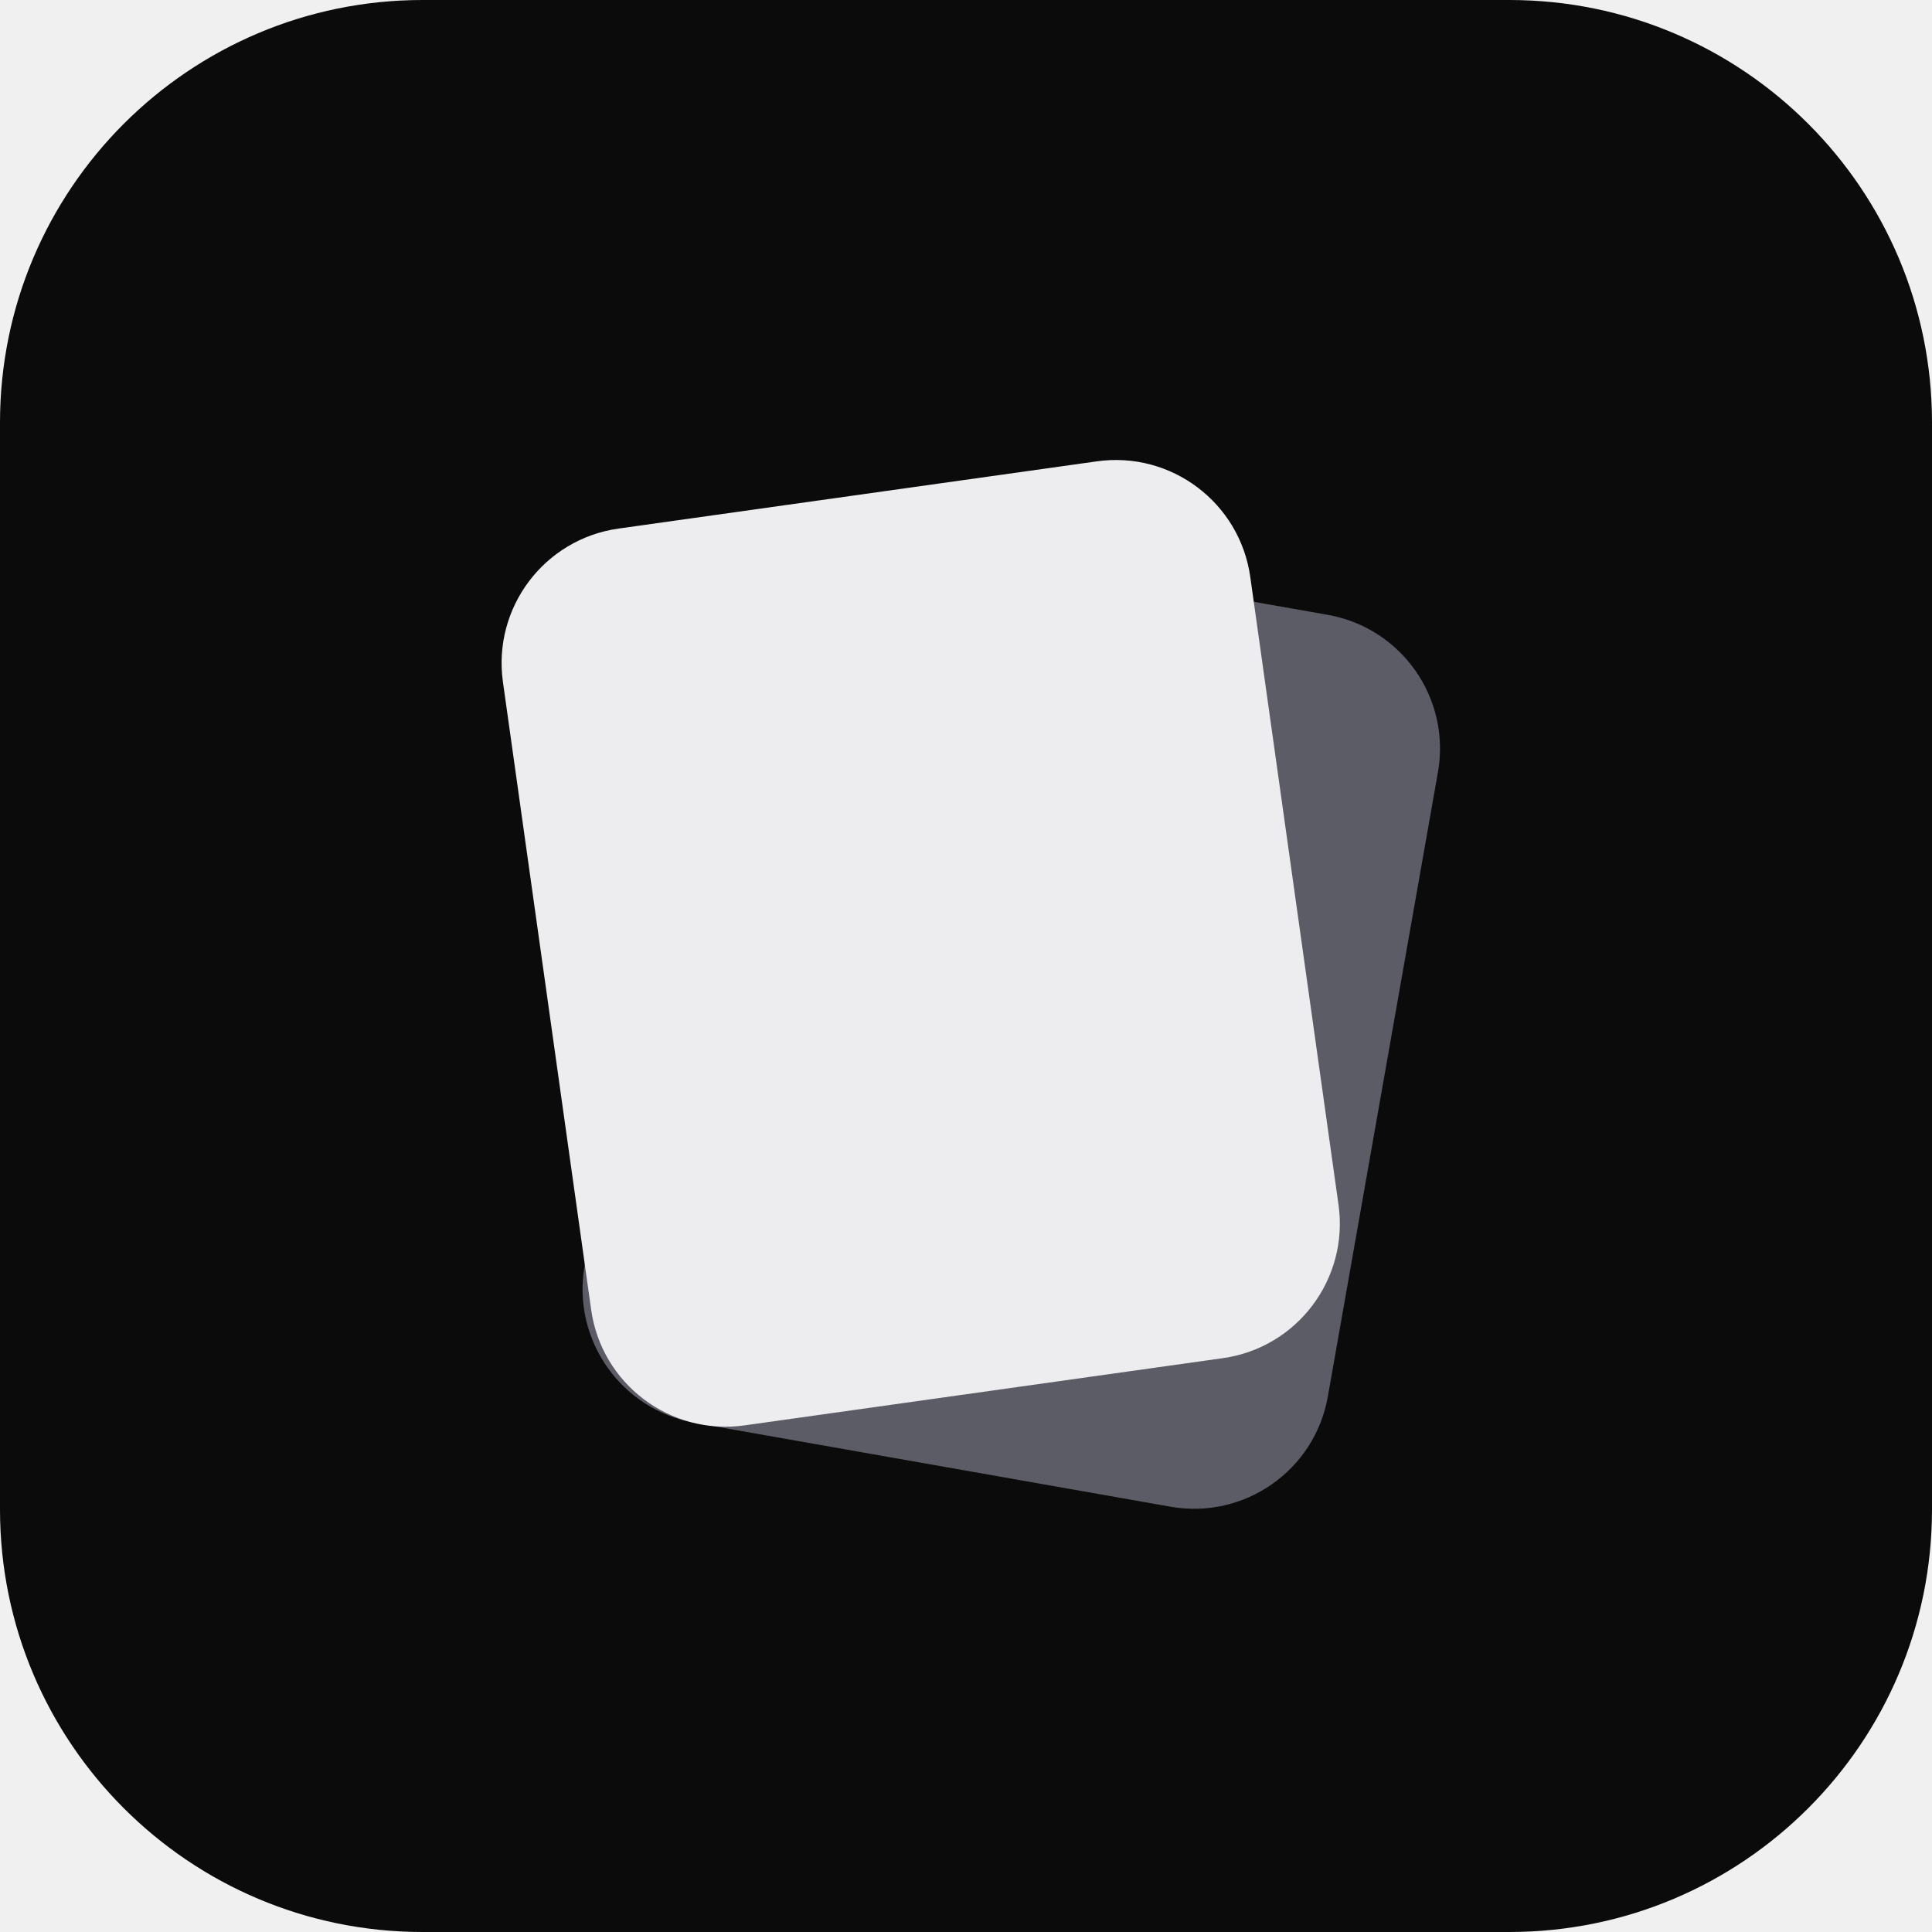
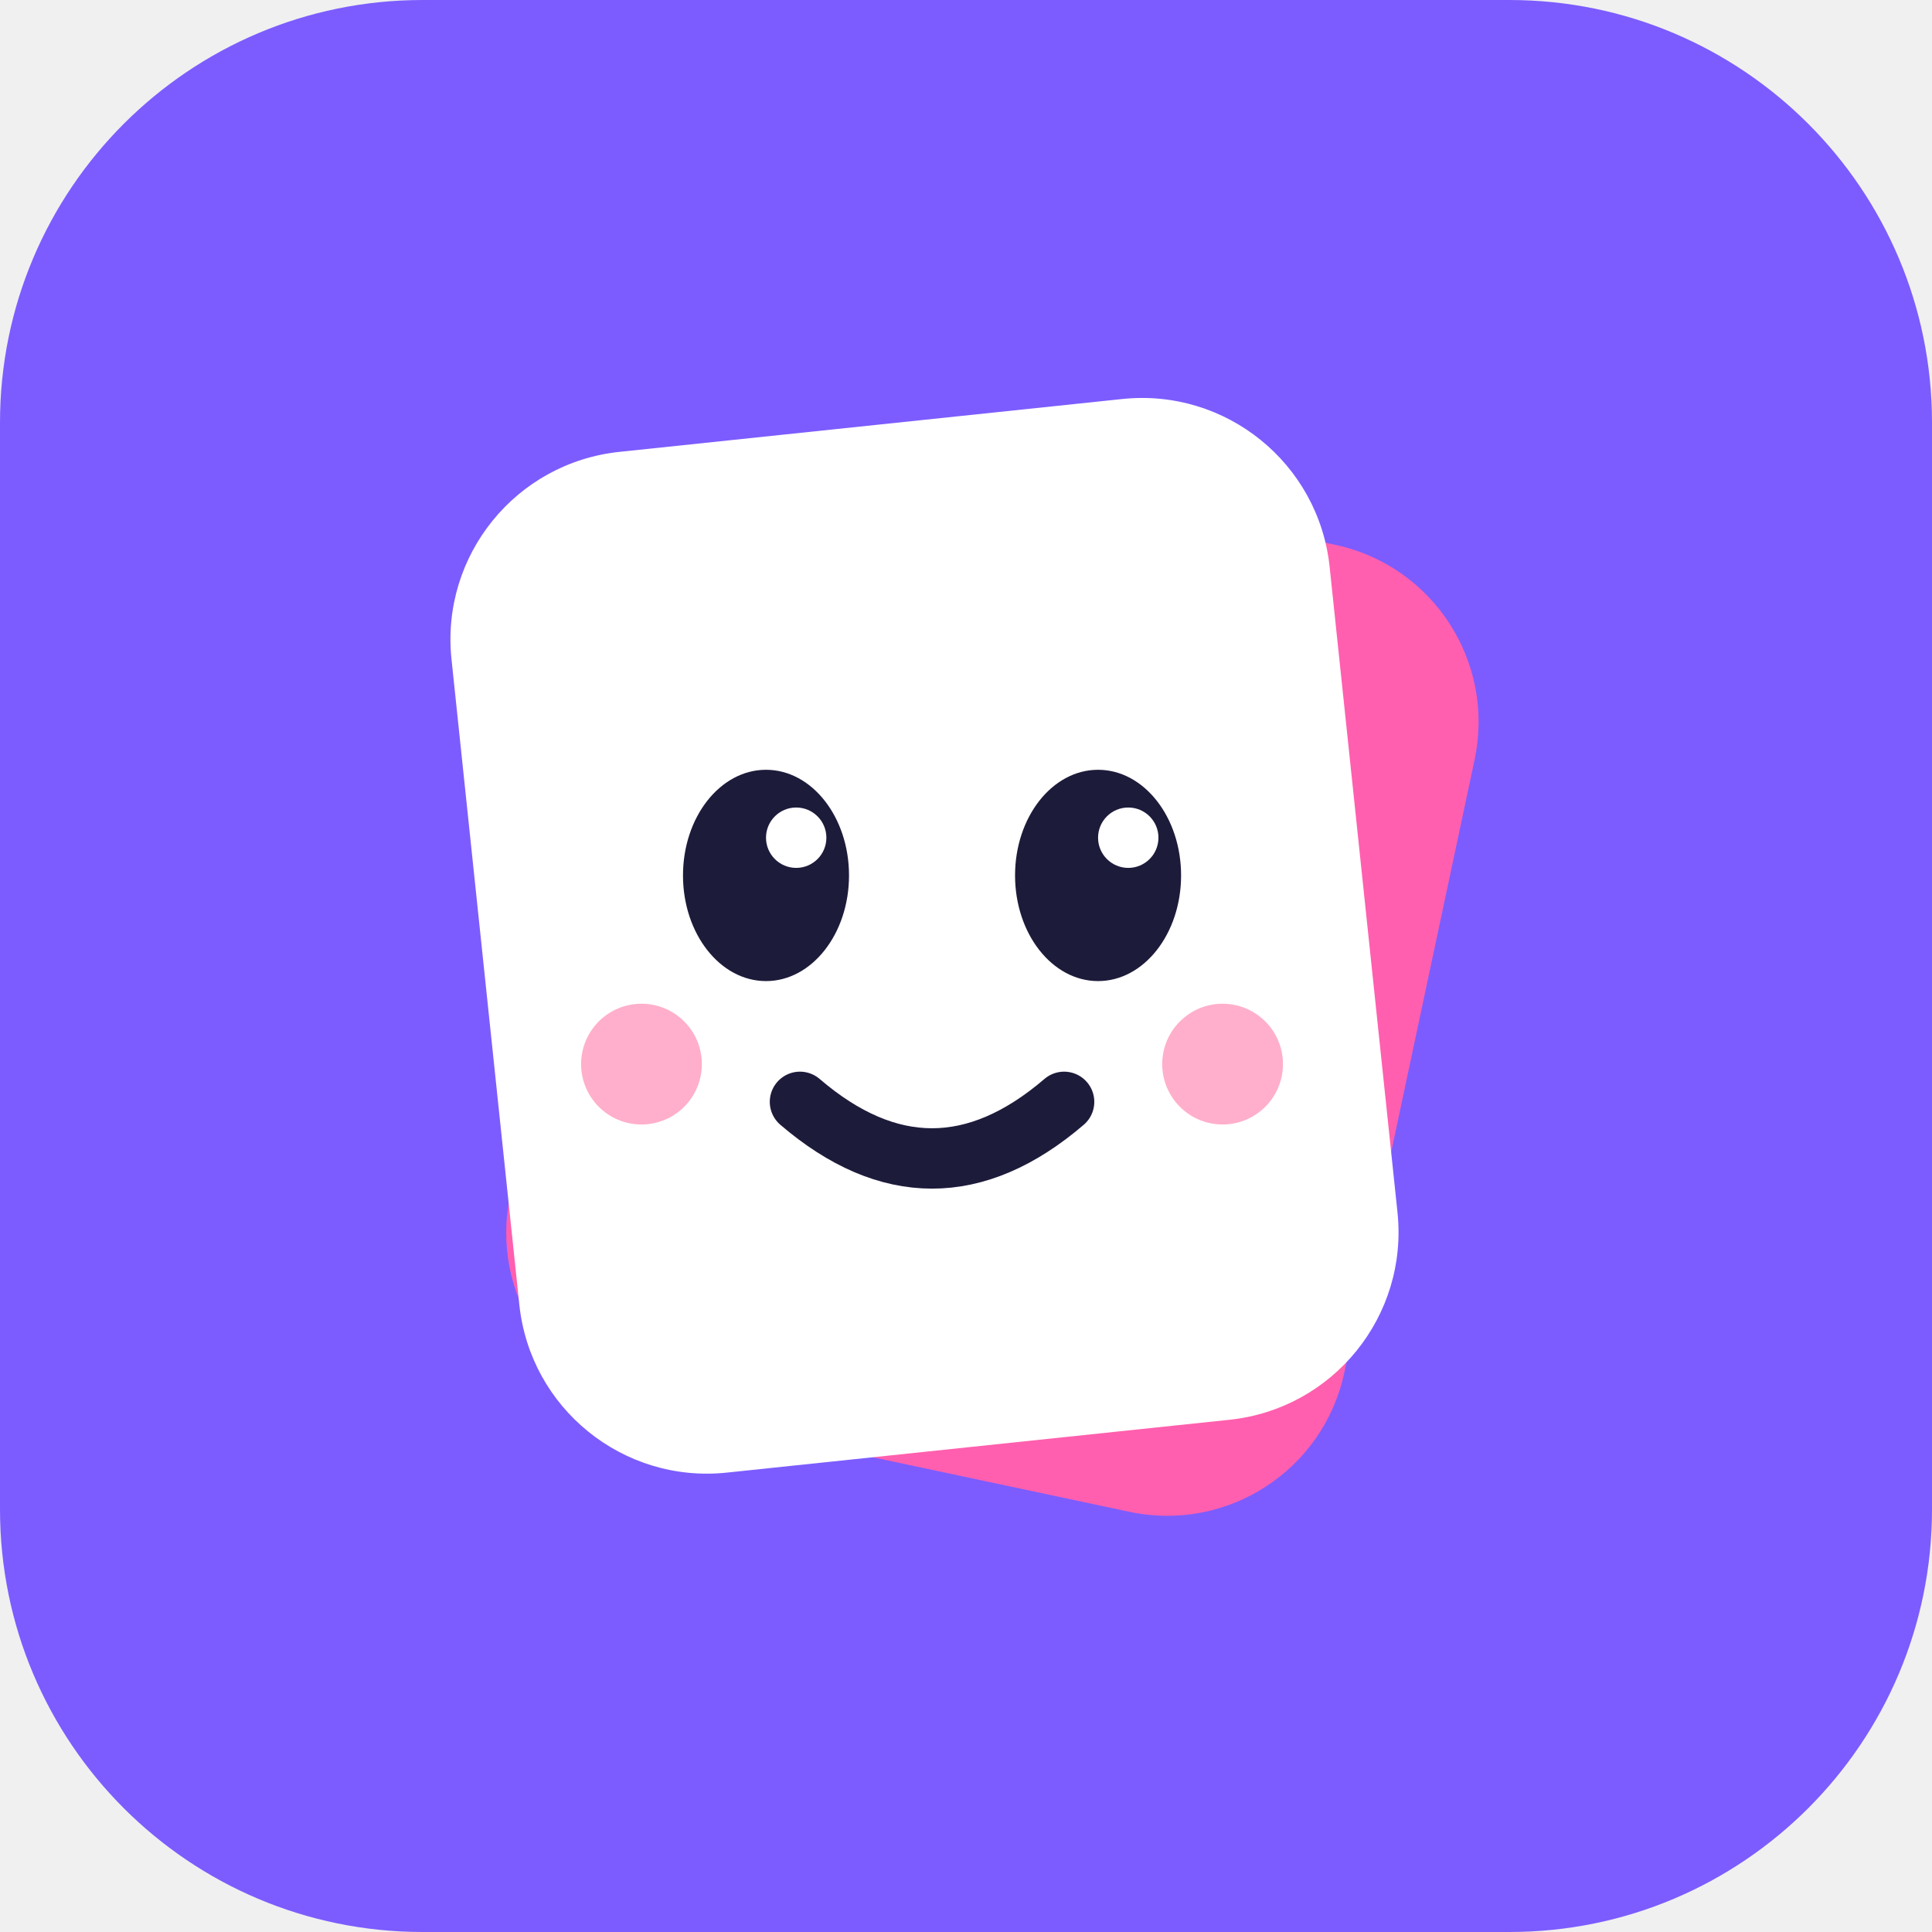
<svg xmlns="http://www.w3.org/2000/svg" viewBox="0 0 512 512">
-   <rect width="512" height="512" rx="112" fill="#0b0b0c" />
-   <rect x="168" y="150" width="200" height="240" rx="36" fill="#5c5c66" transform="rotate(10 268 270)" />
-   <rect x="144" y="130" width="200" height="240" rx="36" fill="#ededef" transform="rotate(-8 244 250)" />
+   <rect width="512" height="512" rx="112" fill="#7c5cff" />
+   <rect x="150" y="128" width="226" height="262" rx="48" fill="#ff5fae" transform="rotate(12 263 259)" />
+   <rect x="128" y="112" width="234" height="272" rx="50" fill="#fff" transform="rotate(-6 245 248)" />
+   <ellipse cx="203" cy="232" rx="22" ry="28" fill="#1d1b3a" />
+   <ellipse cx="291" cy="232" rx="22" ry="28" fill="#1d1b3a" />
+   <circle cx="211" cy="222" r="8" fill="#fff" />
+   <circle cx="299" cy="222" r="8" fill="#fff" />
+   <path d="M212 292q35 30 70 0" stroke="#1d1b3a" stroke-width="16" fill="none" stroke-linecap="round" />
+   <circle cx="170" cy="282" r="16" fill="#ff7aa8" opacity=".6" />
+   <circle cx="324" cy="282" r="16" fill="#ff7aa8" opacity=".6" />
</svg>
